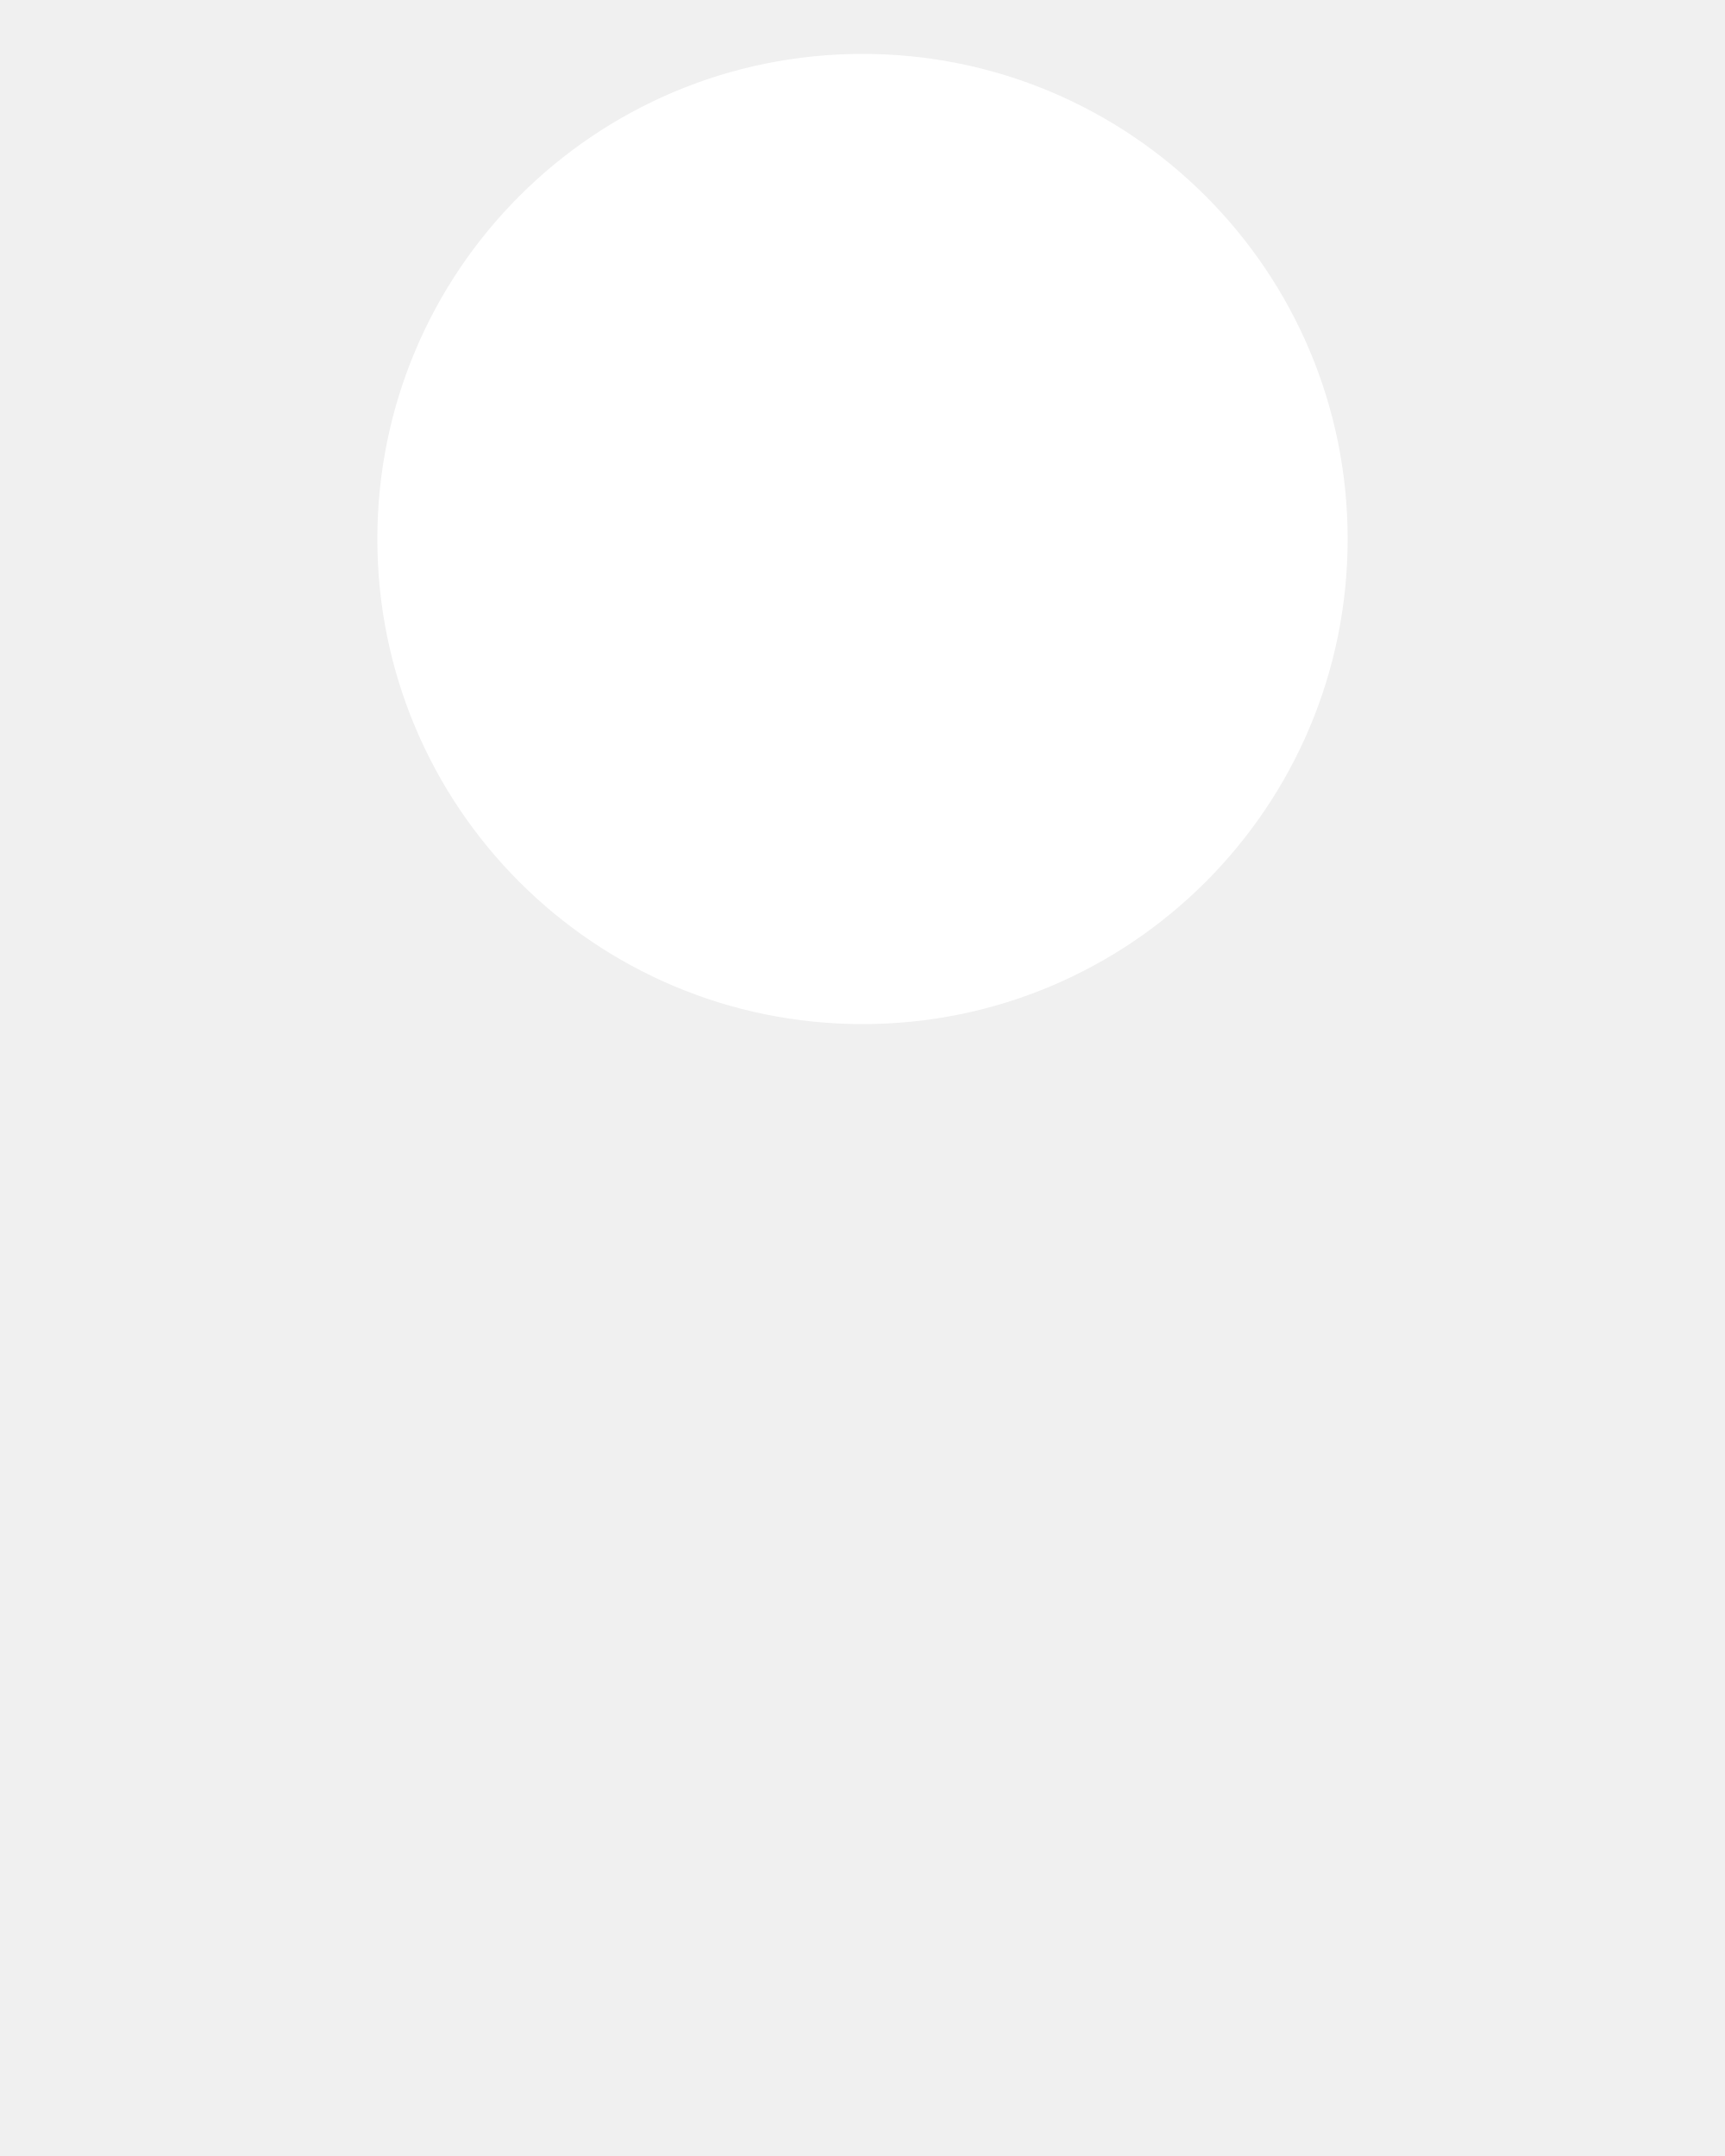
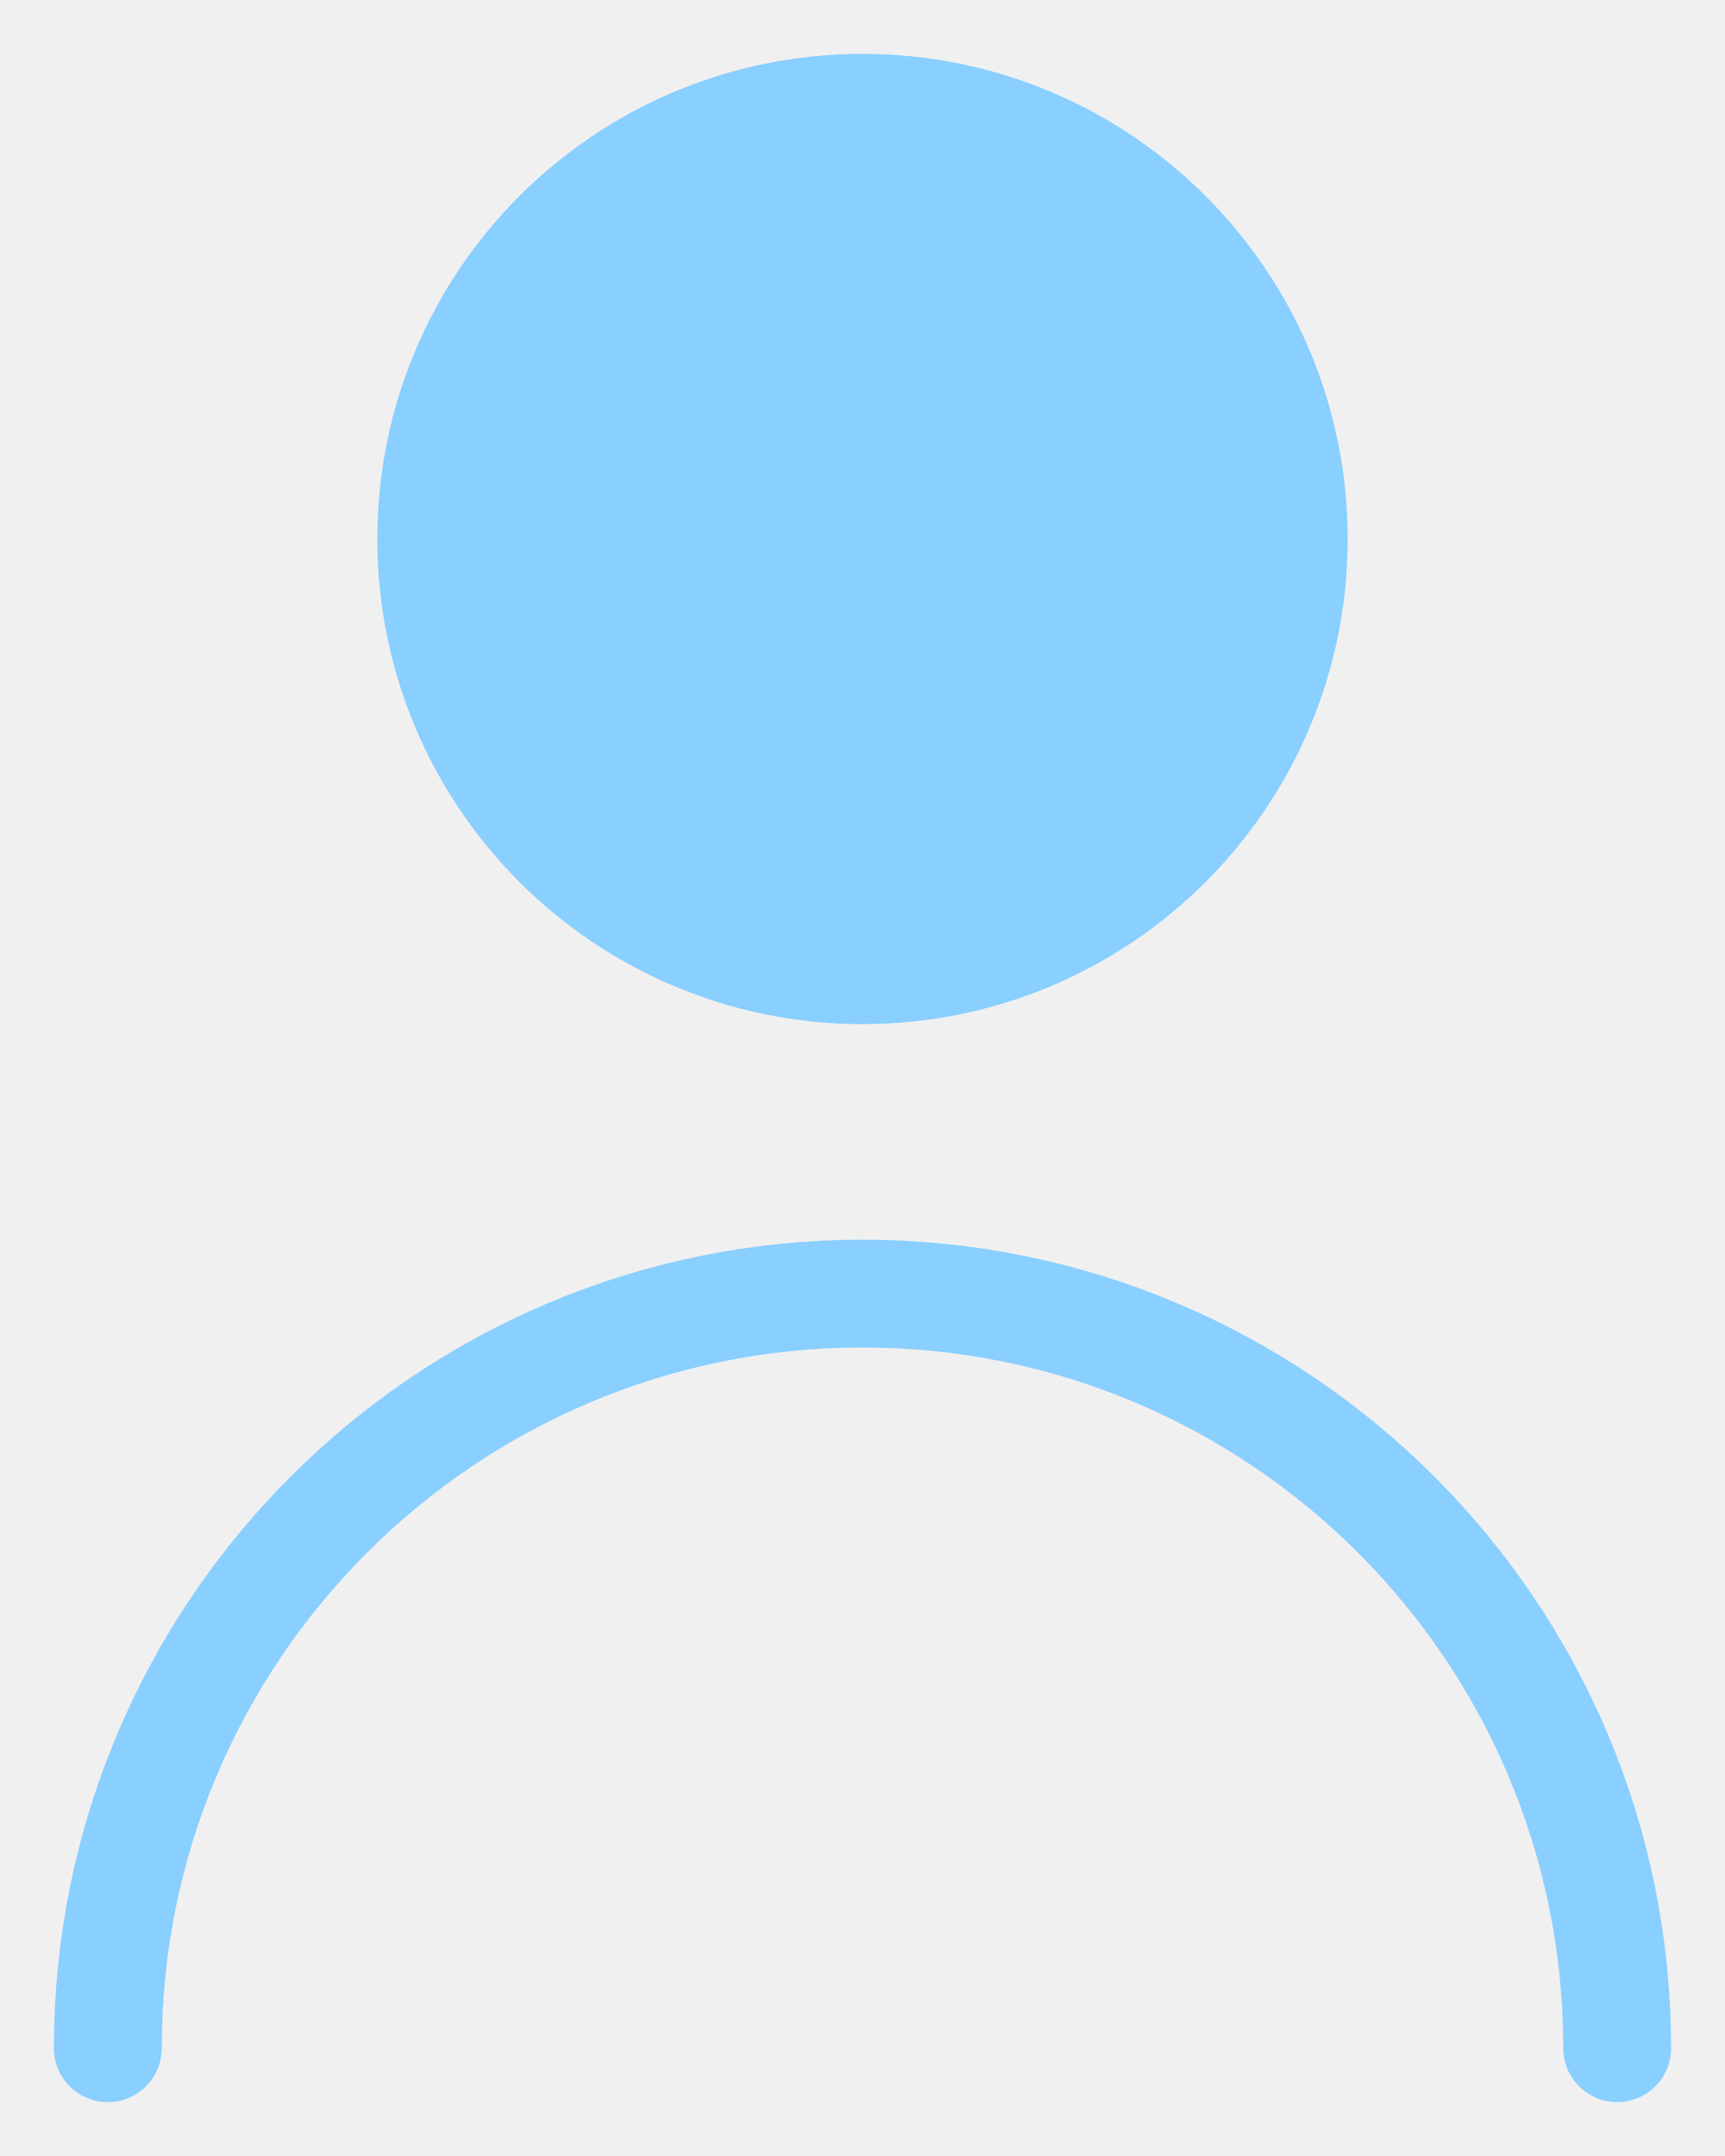
<svg xmlns="http://www.w3.org/2000/svg" width="16" height="20" viewBox="0 0 16 20" fill="none">
-   <path d="M12 5C12 7.209 10.209 9 8 9C5.791 9 4 7.209 4 5C4 2.791 5.791 1 8 1C10.209 1 12 2.791 12 5Z" fill="white" stroke="white" stroke-linecap="round" stroke-linejoin="round" />
+   <path d="M12 5C12 7.209 10.209 9 8 9C5.791 9 4 7.209 4 5C4 2.791 5.791 1 8 1C10.209 1 12 2.791 12 5Z" fill="#89CFFF" />
+   <path d="M1 19C1 15.134 4.134 12 8 12C11.866 12 15 15.134 15 19M12 5C12 7.209 10.209 9 8 9C5.791 9 4 7.209 4 5C4 2.791 5.791 1 8 1C10.209 1 12 2.791 12 5Z" stroke="#89CFFF" stroke-linecap="round" stroke-linejoin="round" />
</svg>
